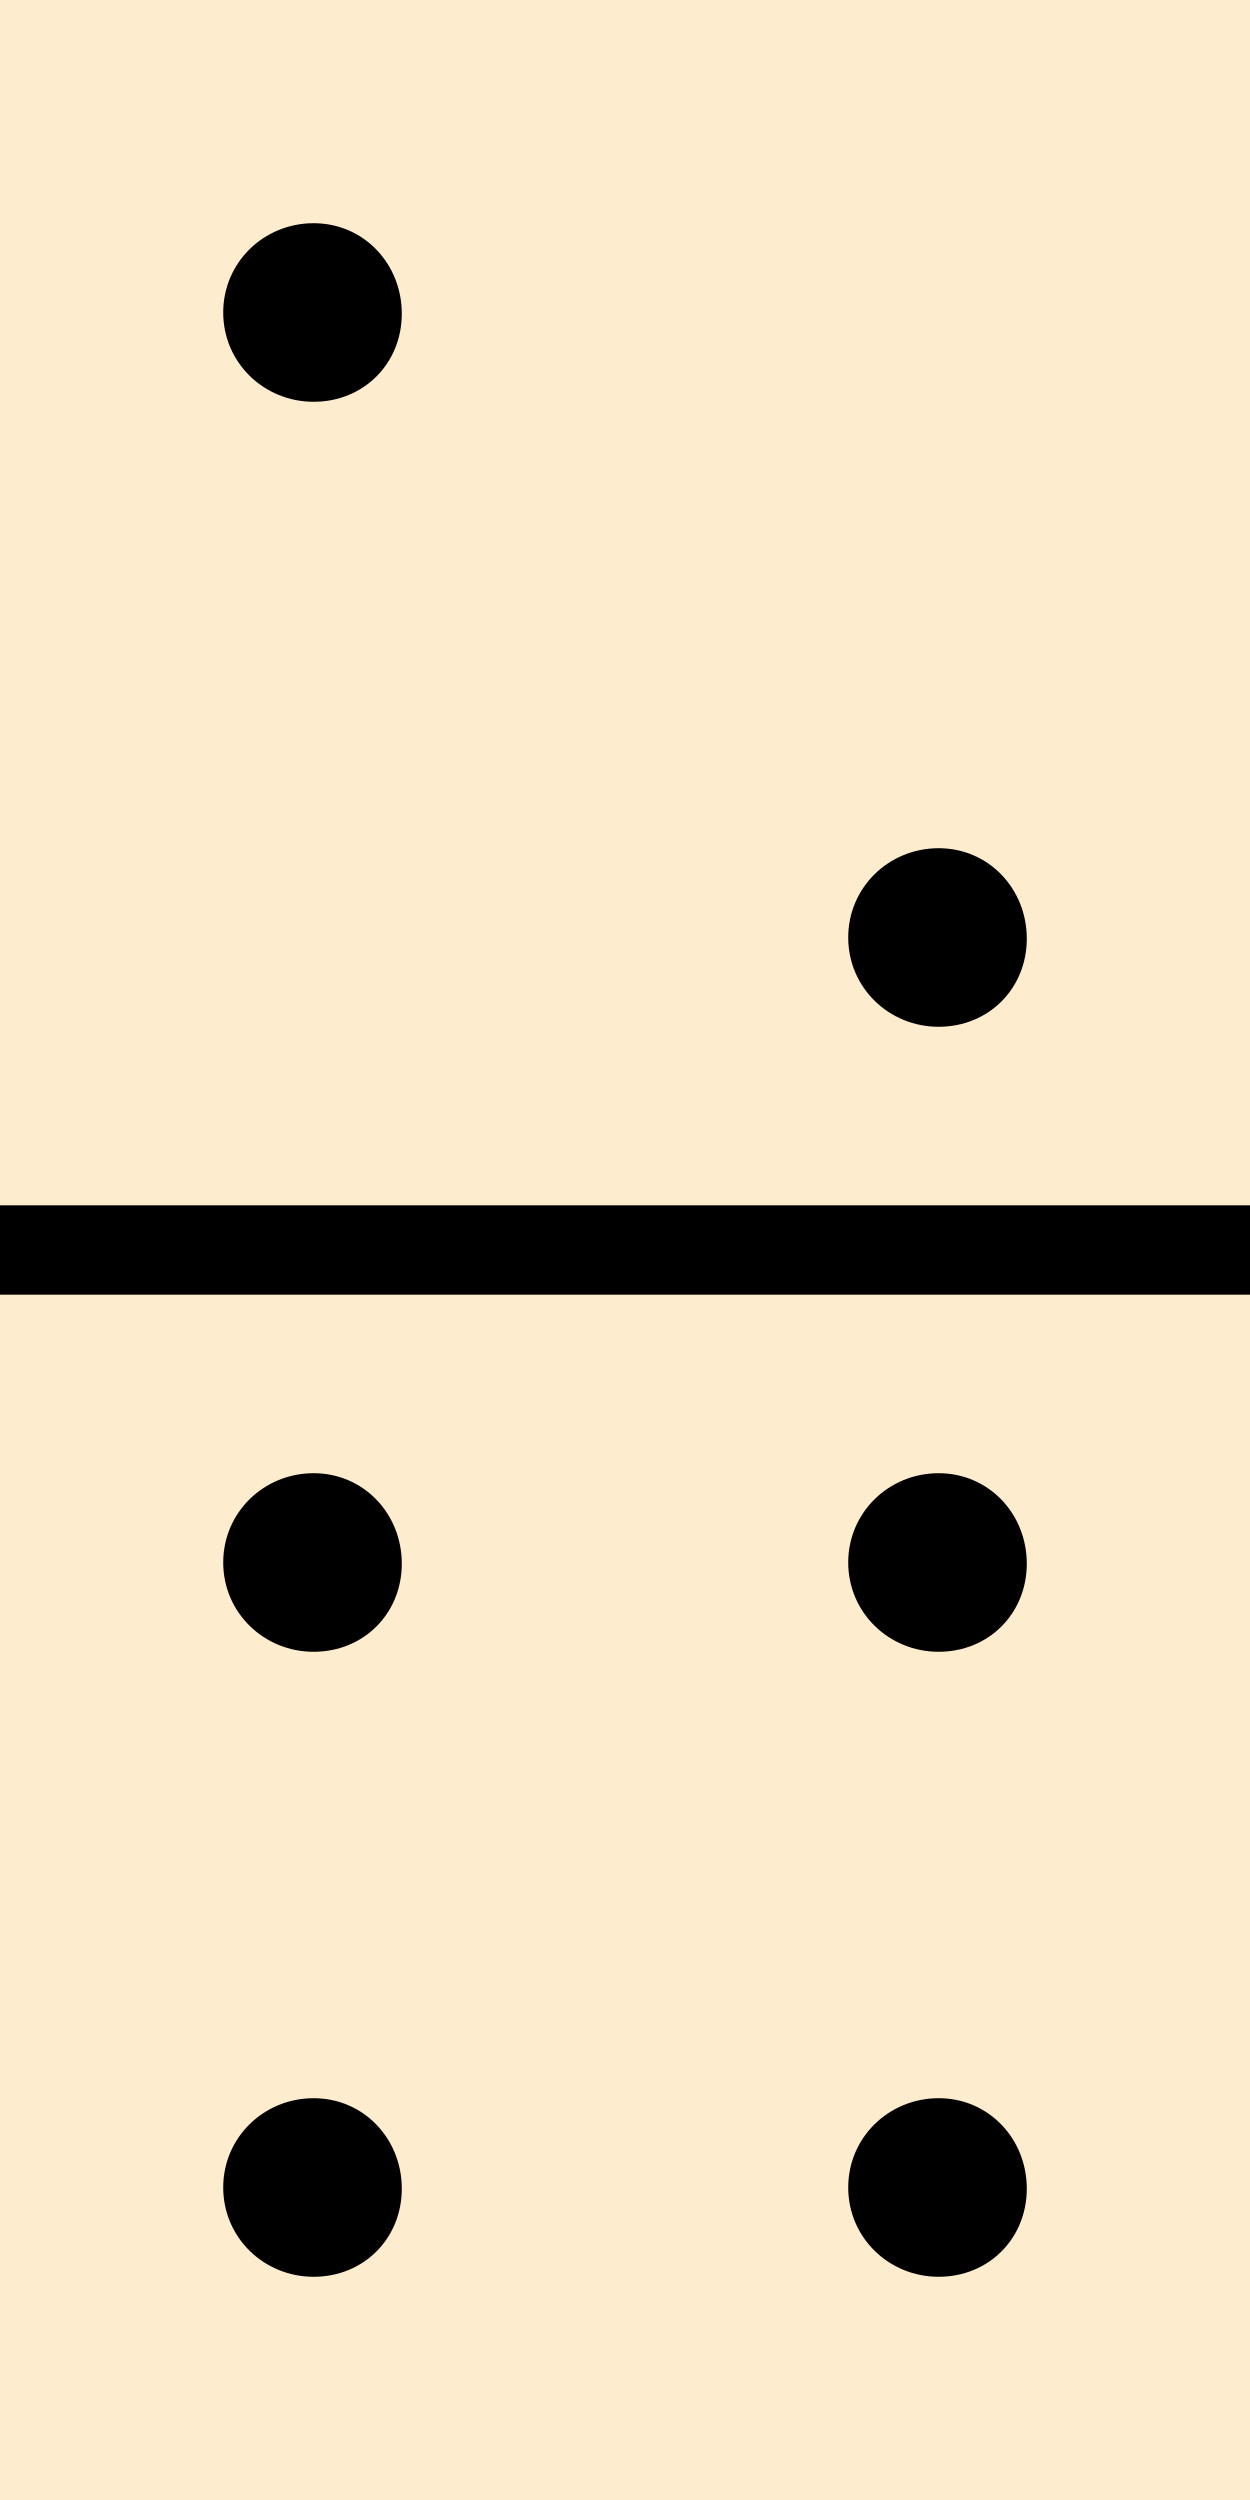
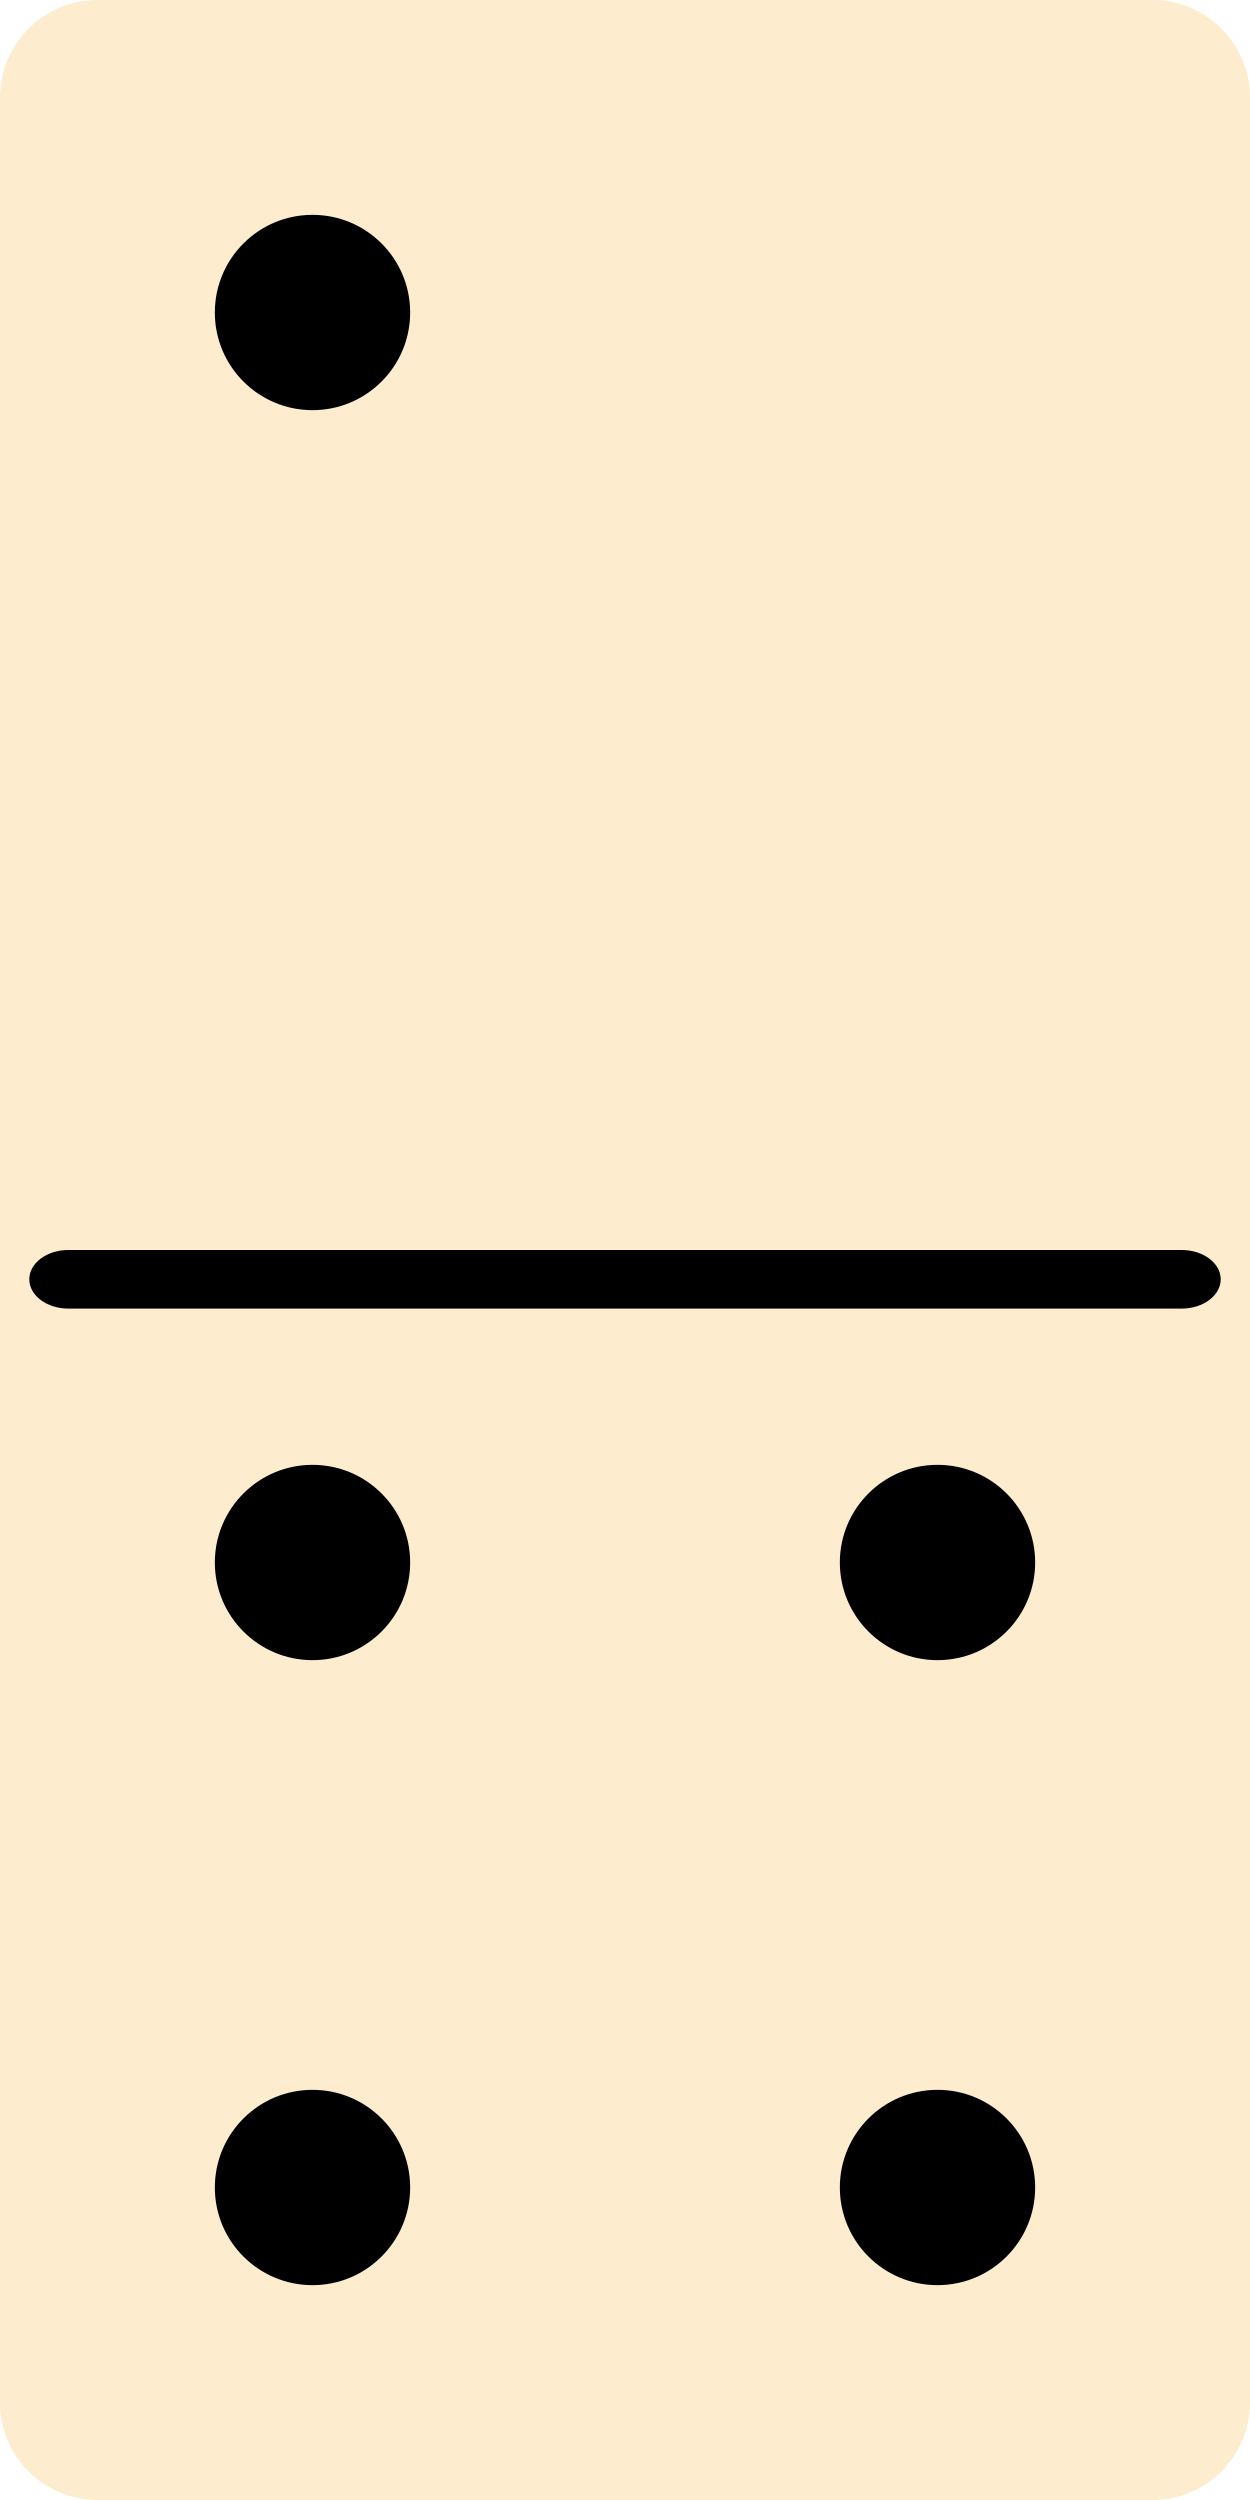
<svg xmlns="http://www.w3.org/2000/svg" viewBox="128 0 256 512" xml:space="preserve">
-   <path style="fill:#fdeccd" d="M128 512h256V0H128z" />
-   <path d="M384 265.143v-18.286H128v18.286zm-45.714-72.907c0-10.231-7.817-18.523-18.048-18.523s-18.523 8.055-18.523 18.286 8.293 18.286 18.523 18.286 18.048-7.818 18.048-18.049m-128-128c0-10.231-7.817-18.523-18.048-18.523s-18.523 8.055-18.523 18.286 8.293 18.286 18.523 18.286c10.231-.001 18.048-7.818 18.048-18.049m0 256c0-10.231-7.817-18.523-18.048-18.523s-18.523 8.055-18.523 18.286 8.293 18.286 18.523 18.286c10.231-.001 18.048-7.818 18.048-18.049m0 128c0-10.231-7.817-18.523-18.048-18.523s-18.523 8.055-18.523 18.286 8.293 18.286 18.523 18.286c10.231-.001 18.048-7.818 18.048-18.049m128-128c0-10.231-7.817-18.523-18.048-18.523s-18.523 8.055-18.523 18.286 8.293 18.286 18.523 18.286 18.048-7.818 18.048-18.049m0 128c0-10.231-7.817-18.523-18.048-18.523s-18.523 8.055-18.523 18.286 8.293 18.286 18.523 18.286 18.048-7.818 18.048-18.049" />
+   <rect x="128" width="256" height="512" rx="20" ry="20" style="fill:#fdeccd" />
+   <rect x="134" y="256" width="244" height="12" rx="8" ry="8" />
+   <circle cx="192" cy="64" r="20" style="fill:#000" />
+   <circle cx="192" cy="320" r="20" style="fill:#000" />
+   <circle cx="192" cy="448" r="20" style="fill:#000" />
+   <circle cx="320" cy="320" r="20" style="fill:#000" />
+   <circle cx="320" cy="448" r="20" style="fill:#000" />
</svg>
